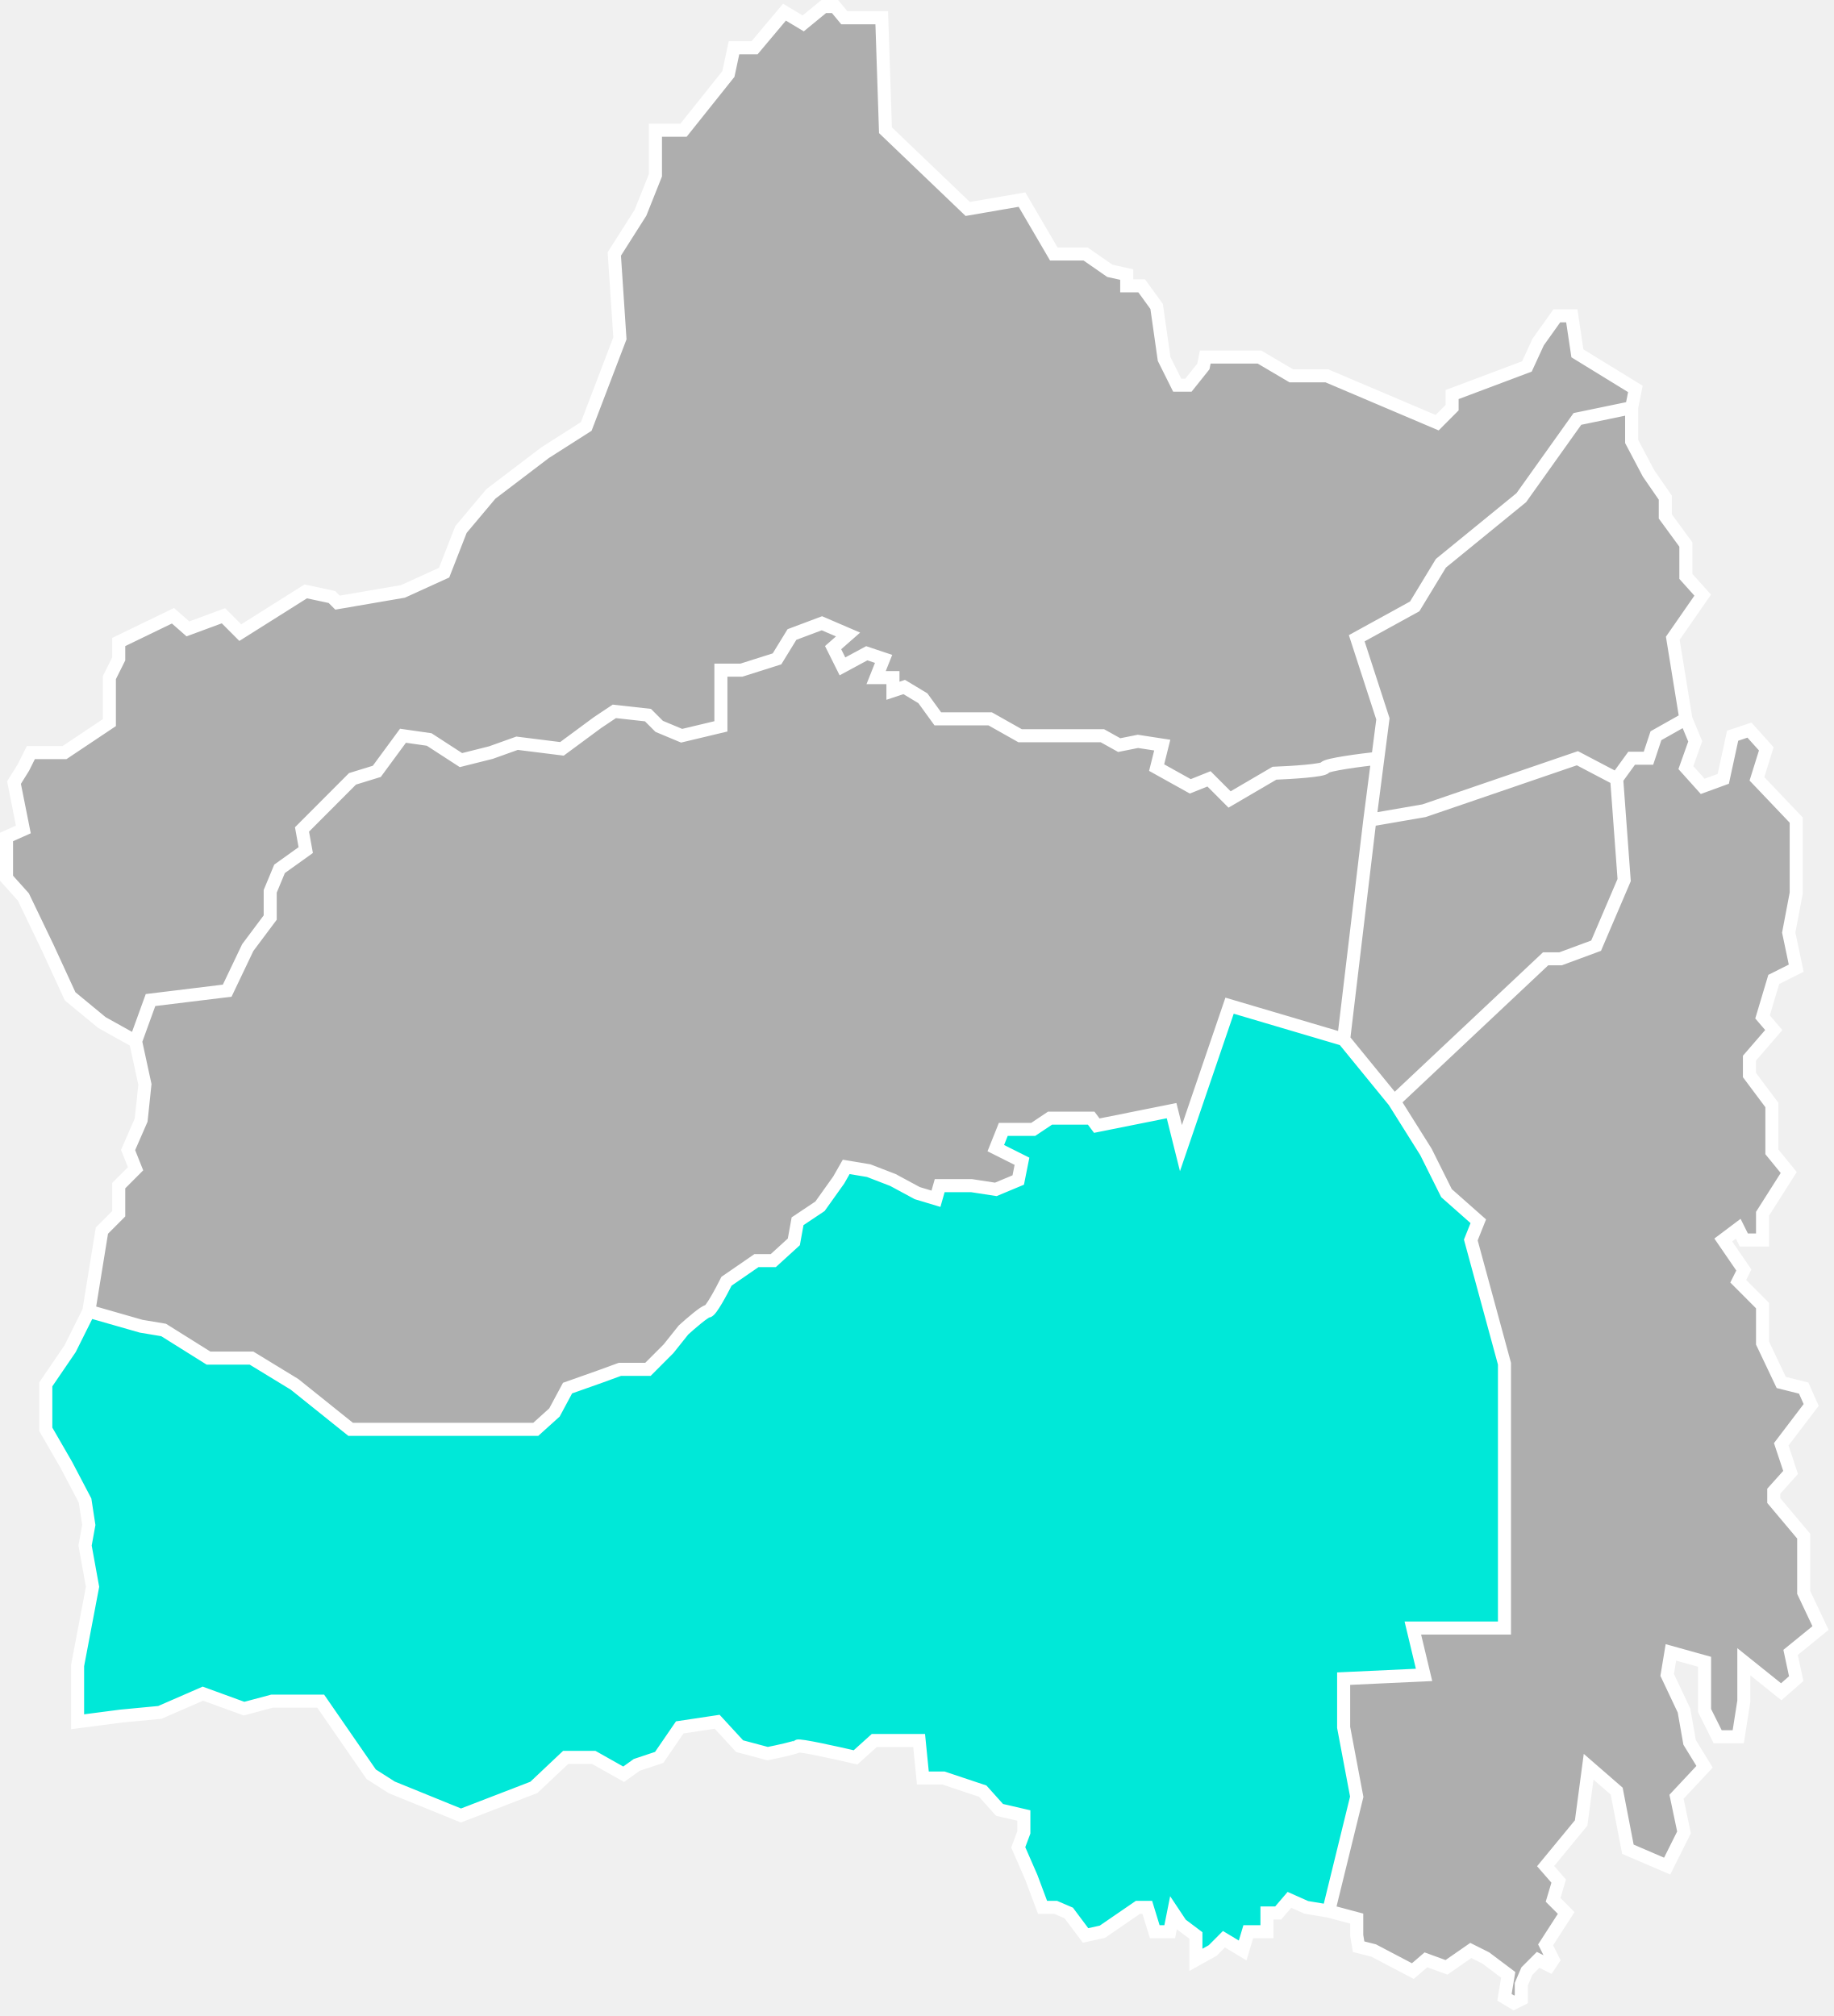
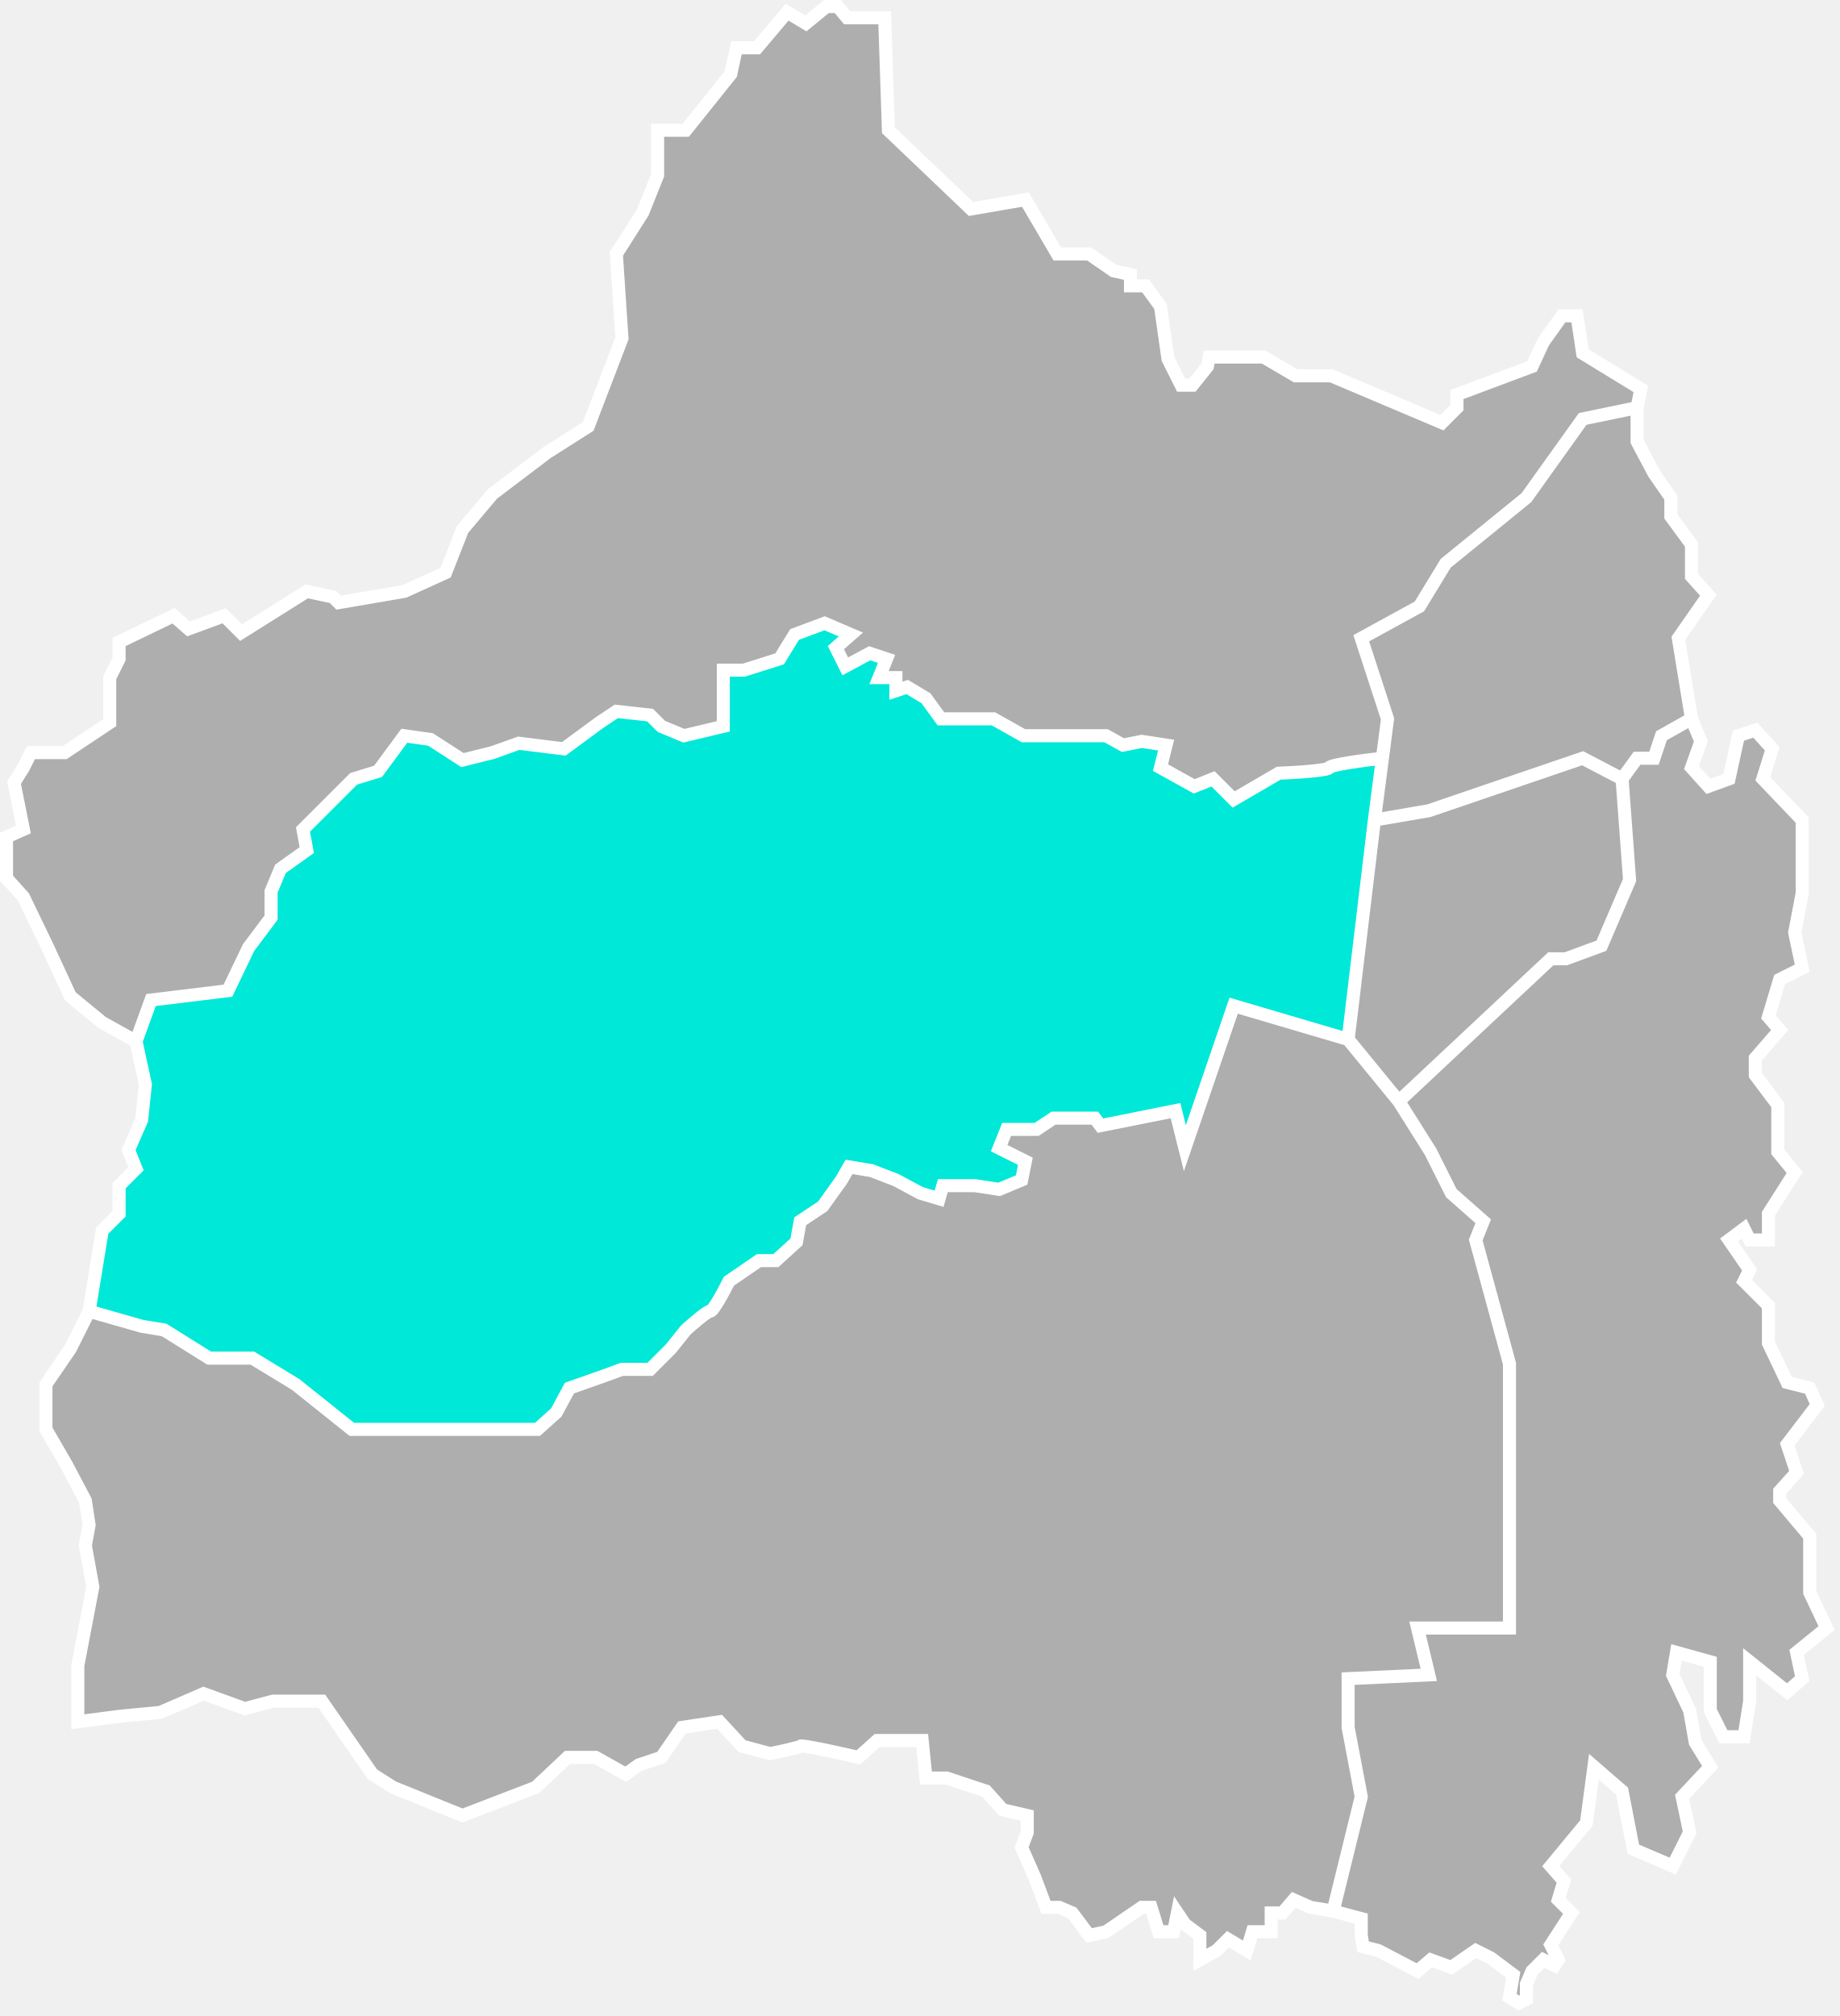
- <svg xmlns="http://www.w3.org/2000/svg" width="281" height="309" viewBox="0 0 281 309" fill="none">
-   <path d="M256.359 97.828L258.365 110.183L259.798 113.631L258.365 117.654L260.944 120.527L264.097 119.377L265.53 112.769L268.109 111.907L270.689 114.78L269.256 119.377L275.274 125.699V131.158V136.904L274.128 142.938L275.274 148.397L271.835 150.121L270.115 155.868L271.835 157.879L268.109 162.189V164.775L271.548 169.372V176.555L274.128 179.715L270.115 186.037V190.059H267.249L266.39 188.335L264.097 190.059L267.249 194.656L266.39 196.38L270.115 200.116V205.862L272.981 211.896L276.421 212.758L277.567 215.344L272.981 221.377L274.414 225.687L271.835 228.561V229.997L276.421 235.456V244.076L279 249.535L274.414 253.27L275.274 257.293L272.981 259.304L267.249 254.707V260.741L266.39 266.2H263.237L261.231 262.177V254.707L256.072 253.27L255.499 256.718L258.078 262.177L258.938 267.062L261.231 270.797L256.932 275.394L258.078 280.853L255.499 286.025L249.48 283.439L247.761 274.532L243.462 270.797L242.315 279.417L236.87 286.025L238.876 288.324L238.016 291.197L240.023 293.208L236.87 298.093L238.016 300.392L237.443 301.254L235.724 300.392L234.004 302.116L233.144 304.127V306.425L231.998 307L230.565 306.138L231.138 302.69L227.699 300.104L225.406 298.955L221.68 301.541L218.528 300.392L216.522 302.116L210.503 298.955L208.21 298.38L207.924 296.656V294.07L203.625 292.921L200.186 292.346L197.606 291.197L195.887 293.208H194.167V296.082H191.301L190.441 298.955L187.575 297.231L185.856 298.955L183.276 300.392V296.656L180.983 294.932L179.837 293.208L179.264 296.082H176.971L175.825 292.346H174.392L168.946 296.082L166.367 296.656L163.788 293.208L161.781 292.346H159.775L158.056 287.749L156.049 283.152L156.909 280.853V278.268L153.184 277.406L150.604 274.532L144.586 272.521H141.433L140.86 266.775H133.981L131.115 269.361C128.249 268.69 122.46 267.407 122.231 267.637C122.002 267.866 119.078 268.499 117.645 268.786L113.346 267.637L109.907 263.901L104.175 264.763L101.023 269.361L97.584 270.51L95.577 271.946L90.992 269.361H86.693L81.821 273.958L70.643 278.268L60.039 273.958L56.887 271.946L54.307 268.211L49.148 260.741H41.697L37.398 261.89L31.093 259.592L24.501 262.465L18.483 263.039L11.891 263.901V255.282L14.184 243.214L13.037 236.893L13.61 233.732L13.037 229.997L10.171 224.538L7.019 219.079V212.183L10.744 206.724L13.61 200.977L15.617 188.623L18.196 186.037V181.727L20.775 179.141L19.629 176.268L21.635 171.67L22.208 166.211L20.775 159.603L15.617 156.73L10.744 152.707L7.305 145.237L3.579 137.479L1 134.606V128.285L3.579 127.135L2.146 119.952L3.579 117.654L4.726 115.355H9.885L16.763 110.758V103.862L18.196 100.989V98.403L26.507 94.38L28.8 96.392L34.245 94.38L36.825 96.966L46.856 90.645L50.868 91.507L51.728 92.369L61.759 90.645L68.064 87.772L70.643 81.163L75.229 75.704L83.54 69.383L89.845 65.361L95.004 51.856L94.144 38.927L98.157 32.606L100.449 26.859V22.262V19.963H104.748L111.627 11.344L112.487 7.321H115.639L120.225 1.862L123.091 3.586L126.243 1H127.963L129.396 2.724H135.128L135.701 19.963L148.311 32.031L156.623 30.594L161.495 38.927H166.367L170.093 41.513L172.672 42.087V43.811H174.965L177.258 46.972L178.404 55.017L180.41 59.039H182.13L184.423 56.166L184.709 54.73H193.021L197.893 57.603H203.338L220.247 64.786L222.54 62.487V60.476L234.004 56.166L235.724 52.431L238.59 48.408H240.882L241.742 54.155L250.627 59.614L250.054 62.487V67.659L252.633 72.544L255.212 76.279V79.152L258.365 83.462V88.347L260.944 91.22L256.359 97.828Z" fill="#AEAEAE" />
-   <path d="M213.656 168.797L205.918 159.315L188.435 154.144L180.983 175.98L179.55 170.234L168.087 172.532L167.227 171.383H160.922L158.342 173.107H153.757L152.61 175.98L156.623 177.992L156.049 180.865L152.61 182.301L148.885 181.727H144.012L143.439 183.738L140.573 182.876L136.847 180.865L133.122 179.428L129.682 178.854L128.536 180.865L125.67 184.887L122.231 187.186L121.658 190.346L118.505 193.22H115.926L111.34 196.38C110.576 197.913 108.933 200.977 108.474 200.977C108.016 200.977 105.799 202.893 104.748 203.851L102.456 206.724L99.303 209.884H95.004L91.852 211.034L86.979 212.758L84.973 216.493L82.107 219.079H71.216H60.326H53.734L45.136 212.183L38.544 208.161H31.953L25.074 203.851L21.635 203.276L13.61 200.977L10.744 206.724L7.019 212.183V219.079L10.171 224.538L13.037 229.997L13.61 233.732L13.037 236.893L14.184 243.214L11.891 255.282V263.901L18.483 263.039L24.501 262.465L31.093 259.592L37.398 261.89L41.697 260.741H49.148L54.307 268.211L56.887 271.946L60.039 273.958L70.643 278.268L81.821 273.958L86.693 269.361H90.992L95.577 271.946L97.584 270.51L101.023 269.361L104.175 264.763L109.907 263.901L113.346 267.637L117.645 268.786C119.078 268.499 122.002 267.866 122.231 267.637C122.46 267.407 128.249 268.69 131.115 269.361L133.981 266.775H140.86L141.433 272.521H144.586L150.604 274.532L153.183 277.406L156.909 278.268V280.853L156.049 283.152L158.056 287.749L159.775 292.346H161.781L163.788 293.208L166.367 296.656L168.946 296.082L174.392 292.346H175.825L176.971 296.082H179.264L179.837 293.208L180.983 294.932L183.276 296.656V300.392L185.856 298.955L187.575 297.231L190.441 298.955L191.301 296.082H194.167V293.208H195.887L197.606 291.197L200.186 292.346L203.625 292.921L207.924 275.394L205.918 264.763V257.293L218.241 256.718L216.522 249.535H223.687H230.565V209.023L225.406 190.059L226.553 187.186L221.68 182.876L218.528 176.555L213.656 168.797Z" fill="#00E8D8" />
-   <path d="M250.054 62.487L241.742 64.211L233.144 76.279L220.821 86.335L216.808 92.944L207.924 97.828L211.936 110.183L211.156 116.217M250.054 62.487V67.659L252.633 72.544L255.212 76.279V79.152L258.365 83.462V88.347L260.944 91.22L256.359 97.828L258.365 110.183M250.054 62.487L250.627 59.614L241.742 54.155L240.882 48.408H238.59L235.724 52.431L234.004 56.166L222.54 60.476V62.487L220.247 64.786L203.338 57.603H197.893L193.021 54.73H184.709L184.423 56.166L182.13 59.039H180.41L178.404 55.017L177.258 46.972L174.965 43.811H172.672V42.087L170.093 41.513L166.367 38.927H161.495L156.623 30.594L148.311 32.031L135.701 19.963L135.128 2.724H129.396L127.963 1H126.243L123.091 3.586L120.225 1.862L115.639 7.321H112.487L111.627 11.344L104.748 19.963H100.449V22.262V26.859L98.157 32.606L94.144 38.927L95.004 51.856L89.845 65.361L83.54 69.383L75.229 75.704L70.643 81.163L68.064 87.772L61.759 90.645L51.728 92.369L50.868 91.507L46.856 90.645L36.825 96.966L34.245 94.38L28.8 96.392L26.507 94.38L18.196 98.403V100.989L16.763 103.862V110.758L9.885 115.355H4.726L3.579 117.654L2.146 119.952L3.579 127.135L1 128.285V134.606L3.579 137.479L7.305 145.237L10.744 152.707L15.617 156.73L20.775 159.603M209.93 125.699L218.241 124.262L241.742 116.217L247.761 119.377M209.93 125.699L205.918 159.315M209.93 125.699L211.156 116.217M247.761 119.377L250.054 116.217H252.633L253.779 112.769L258.365 110.183M247.761 119.377L248.907 134.893L244.608 144.949L239.163 146.961H236.87L213.656 168.797M258.365 110.183L259.798 113.631L258.365 117.654L260.944 120.527L264.097 119.377L265.53 112.769L268.109 111.907L270.689 114.78L269.256 119.377L275.274 125.699V131.158V136.904L274.128 142.938L275.274 148.397L271.835 150.121L270.115 155.868L271.835 157.879L268.109 162.189V164.775L271.548 169.372V176.555L274.128 179.715L270.115 186.037V190.059H267.249L266.39 188.335L264.097 190.059L267.249 194.656L266.39 196.38L270.115 200.116V205.862L272.981 211.896L276.421 212.758L277.567 215.344L272.981 221.377L274.414 225.687L271.835 228.561V229.997L276.421 235.456V244.076L279 249.535L274.414 253.27L275.274 257.293L272.981 259.304L267.249 254.707V260.741L266.39 266.2H263.237L261.231 262.177V254.707L256.072 253.27L255.499 256.718L258.078 262.177L258.938 267.062L261.231 270.797L256.932 275.394L258.078 280.853L255.499 286.025L249.48 283.439L247.761 274.532L243.462 270.797L242.315 279.417L236.87 286.025L238.876 288.324L238.016 291.197L240.023 293.208L236.87 298.093L238.016 300.392L237.443 301.254L235.724 300.392L234.004 302.116L233.144 304.127V306.425L231.998 307L230.565 306.138L231.138 302.69L227.699 300.104L225.406 298.955L221.68 301.541L218.528 300.392L216.522 302.116L210.503 298.955L208.21 298.38L207.924 296.656V294.07L203.625 292.921M205.918 159.315L213.656 168.797M205.918 159.315L188.435 154.144L180.983 175.98L179.55 170.234L168.087 172.532L167.227 171.383H160.922L158.342 173.107H153.757L152.61 175.98L156.623 177.992L156.049 180.865L152.61 182.301L148.885 181.727H144.012L143.439 183.738L140.573 182.876L136.847 180.865L133.122 179.428L129.682 178.854L128.536 180.865L125.67 184.887L122.231 187.186L121.658 190.346L118.505 193.22H115.926L111.34 196.38C110.576 197.913 108.933 200.977 108.474 200.977C108.016 200.977 105.799 202.893 104.748 203.851L102.456 206.724L99.303 209.884H95.004L91.852 211.034L86.979 212.758L84.973 216.493L82.107 219.079H71.216H60.326H53.734L45.136 212.183L38.544 208.161H31.953L25.074 203.851L21.635 203.276L13.61 200.977M213.656 168.797L218.528 176.555L221.68 182.876L226.553 187.186L225.406 190.059L230.565 209.023V249.535H223.687H216.522L218.241 256.718L205.918 257.293V264.763L207.924 275.394L203.625 292.921M203.625 292.921L200.186 292.346L197.606 291.197L195.887 293.208H194.167V296.082H191.301L190.441 298.955L187.575 297.231L185.856 298.955L183.276 300.392V296.656L180.983 294.932L179.837 293.208L179.264 296.082H176.971L175.825 292.346H174.392L168.946 296.082L166.367 296.656L163.788 293.208L161.781 292.346H159.775L158.056 287.749L156.049 283.152L156.909 280.853V278.268L153.183 277.406L150.604 274.532L144.586 272.521H141.433L140.86 266.775H133.981L131.115 269.361C128.249 268.69 122.46 267.407 122.231 267.637C122.002 267.866 119.078 268.499 117.645 268.786L113.346 267.637L109.907 263.901L104.175 264.763L101.023 269.361L97.584 270.51L95.577 271.946L90.992 269.361H86.693L81.821 273.958L70.643 278.268L60.039 273.958L56.887 271.946L54.307 268.211L49.148 260.741H41.697L37.398 261.89L31.093 259.592L24.501 262.465L18.483 263.039L11.891 263.901V255.282L14.184 243.214L13.037 236.893L13.61 233.732L13.037 229.997L10.171 224.538L7.019 219.079V212.183L10.744 206.724L13.61 200.977M13.61 200.977L15.617 188.623L18.196 186.037V181.727L20.775 179.141L19.629 176.268L21.635 171.67L22.208 166.211L20.775 159.603M211.156 116.217C208.55 116.504 203.281 117.194 203.052 117.654C202.822 118.113 197.797 118.42 195.313 118.515L188.435 122.538L185.282 119.377L182.416 120.527L177.258 117.654L178.118 114.206L174.392 113.631L171.526 114.206L168.946 112.769H156.336L151.751 110.183H143.726L141.433 107.023L138.567 105.299L136.847 105.873V103.862H134.268L135.414 100.989L132.835 100.127L129.109 102.138L127.676 99.265L129.969 97.254L125.957 95.53L121.371 97.254L119.078 100.989L113.633 102.713H110.48V111.332L104.462 112.769L101.023 111.332L99.303 109.608L94.144 109.034L91.565 110.758L86.12 114.78L79.241 113.918L75.229 115.355L70.643 116.504L65.771 113.344L61.759 112.769L57.746 118.228L54.021 119.377L46.282 127.135L46.856 130.296L42.843 133.169L41.41 136.617V140.639L37.971 145.237L34.819 151.845L23.068 153.282L20.775 159.603" stroke="white" stroke-width="2" stroke-linecap="round" />
+ <svg xmlns="http://www.w3.org/2000/svg" width="282" height="309" viewBox="0 0 282 309" fill="none">
+   <path d="M257.277 97.828L259.291 110.183L260.729 113.631L259.291 117.654L261.879 120.527L265.043 119.377L266.481 112.769L269.07 111.907L271.659 114.78L270.221 119.377L276.261 125.699V131.158V136.904L275.11 142.938L276.261 148.397L272.809 150.121L271.083 155.868L272.809 157.879L269.07 162.189V164.775L272.522 169.372V176.555L275.11 179.715L271.083 186.037V190.059H268.207L267.344 188.335L265.043 190.059L268.207 194.656L267.344 196.38L271.083 200.116V205.862L273.96 211.896L277.411 212.758L278.562 215.344L273.96 221.377L275.398 225.687L272.809 228.561V229.997L277.411 235.456V244.076L280 249.535L275.398 253.27L276.261 257.293L273.96 259.304L268.207 254.707V260.741L267.344 266.2H264.18L262.167 262.177V254.707L256.99 253.27L256.414 256.718L259.003 262.177L259.866 267.062L262.167 270.797L257.853 275.394L259.003 280.853L256.414 286.025L250.374 283.439L248.648 274.532L244.334 270.797L243.183 279.417L237.719 286.025L239.732 288.324L238.869 291.197L240.882 293.208L237.719 298.093L238.869 300.392L238.294 301.254L236.568 300.392L234.842 302.116L233.979 304.127V306.425L232.829 307L231.391 306.138L231.966 302.69L228.514 300.104L226.213 298.955L222.474 301.541L219.31 300.392L217.297 302.116L211.257 298.955L208.956 298.38L208.668 296.656V294.07L204.354 292.921L200.902 292.346L198.313 291.197L196.588 293.208H194.862V296.082H191.986L191.123 298.955L188.246 297.231L186.521 298.955L183.932 300.392V296.656L181.631 294.932L180.48 293.208L179.905 296.082H177.604L176.454 292.346H175.015L169.55 296.082L166.962 296.656L164.373 293.208L162.36 292.346H160.346L158.621 287.749L156.607 283.152L157.47 280.853V278.268L153.731 277.406L151.142 274.532L145.102 272.521H141.938L141.363 266.775H134.46L131.583 269.361C128.707 268.69 122.897 267.407 122.667 267.637C122.437 267.866 119.503 268.499 118.065 268.786L113.751 267.637L110.299 263.901L104.546 264.763L101.382 269.361L97.931 270.51L95.918 271.946L91.316 269.361H87.001L82.111 273.958L70.894 278.268L60.252 273.958L57.088 271.946L54.499 268.211L49.322 260.741H41.843L37.529 261.89L31.201 259.592L24.586 262.465L18.545 263.039L11.93 263.901V255.282L14.231 243.214L13.08 236.893L13.656 233.732L13.08 229.997L10.204 224.538L7.04 219.079V212.183L10.779 206.724L13.656 200.977L15.669 188.623L18.258 186.037V181.727L20.846 179.141L19.696 176.268L21.709 171.67L22.285 166.211L20.846 159.603L15.669 156.73L10.779 152.707L7.328 145.237L3.589 137.479L1 134.606V128.285L3.589 127.135L2.151 119.952L3.589 117.654L4.739 115.355H9.916L16.82 110.758V103.862L18.258 100.989V98.403L26.599 94.38L28.9 96.392L34.365 94.38L36.954 96.966L47.021 90.645L51.047 91.507L51.91 92.369L61.977 90.645L68.305 87.772L70.894 81.163L75.496 75.704L83.837 69.383L90.165 65.361L95.342 51.856L94.479 38.927L98.506 32.606L100.807 26.859V22.262V19.963H105.122L112.025 11.344L112.888 7.321H116.052L120.654 1.862L123.53 3.586L126.694 1H128.42L129.858 2.724H135.61L136.186 19.963L148.841 32.031L157.182 30.594L162.072 38.927H166.962L170.701 41.513L173.29 42.087V43.811H175.591L177.892 46.972L179.042 55.017L181.056 59.039H182.781L185.082 56.166L185.37 54.73H193.711L198.601 57.603H204.066L221.036 64.786L223.337 62.487V60.476L234.842 56.166L236.568 52.431L239.444 48.408H241.745L242.608 54.155L251.525 59.614L250.949 62.487V67.659L253.538 72.544L256.127 76.279V79.152L259.291 83.462V88.347L261.879 91.22L257.277 97.828Z" fill="#AEAEAE" />
+   <path d="M206.655 159.315L210.681 125.699L211.912 116.217C209.297 116.504 204.008 117.194 203.778 117.654C203.548 118.113 198.505 118.42 196.012 118.515L189.109 122.538L185.945 119.377L183.069 120.527L177.892 117.654L178.755 114.206L175.015 113.631L172.139 114.206L169.55 112.769H156.895L152.293 110.183H144.239L141.938 107.023L139.062 105.299L137.336 105.873V103.862H134.747L135.898 100.989L133.309 100.127L129.57 102.138L128.132 99.265L130.433 97.254L126.406 95.53L121.804 97.254L119.503 100.989L114.038 102.713H110.874V111.332L104.834 112.769L101.382 111.332L99.657 109.608L94.479 109.034L91.891 110.758L86.426 114.78L79.523 113.918L75.496 115.355L70.894 116.504L66.004 113.344L61.977 112.769L57.95 118.228L54.211 119.377L46.445 127.135L47.021 130.296L42.994 133.169L41.556 136.617V140.639L38.104 145.237L34.94 151.845L23.147 153.282L20.846 159.603L22.285 166.211L21.709 171.67L19.696 176.268L20.846 179.141L18.258 181.727V186.037L15.669 188.623L13.656 200.977L21.709 203.276L25.161 203.851L32.064 208.161H38.679L45.295 212.183L53.924 219.079H60.539H71.469H82.399L85.275 216.493L87.289 212.758L92.178 211.034L95.342 209.884H99.657L102.821 206.724L105.122 203.851C106.176 202.893 108.401 200.977 108.861 200.977C109.321 200.977 110.97 197.913 111.737 196.38L116.339 193.22H118.928L122.092 190.346L122.667 187.186L126.119 184.887L128.995 180.865L130.145 178.854L133.597 179.428L137.336 180.865L141.075 182.876L143.952 183.738L144.527 181.727H149.416L153.156 182.301L156.607 180.865L157.182 177.992L153.156 175.98L154.306 173.107H158.908L161.497 171.383H167.825L168.688 172.532L180.193 170.234L181.631 175.98L189.109 154.144L206.655 159.315Z" fill="#00E8D8" />
+   <path d="M250.949 62.487L242.608 64.211L233.979 76.279L221.611 86.335L217.585 92.944L208.668 97.828L212.695 110.183L211.912 116.217M250.949 62.487V67.659L253.538 72.544L256.127 76.279V79.152L259.291 83.462V88.347L261.879 91.22L257.277 97.828L259.291 110.183M250.949 62.487L251.525 59.614L242.608 54.155L241.745 48.408H239.444L236.568 52.431L234.842 56.166L223.337 60.476V62.487L221.036 64.786L204.066 57.603H198.601L193.711 54.73H185.37L185.082 56.166L182.781 59.039H181.056L179.042 55.017L177.892 46.972L175.591 43.811H173.29V42.087L170.701 41.513L166.962 38.927H162.072L157.182 30.594L148.841 32.031L136.186 19.963L135.61 2.724H129.858L128.42 1H126.694L123.53 3.586L120.654 1.862L116.052 7.321H112.888L112.025 11.344L105.122 19.963H100.807V22.262V26.859L98.506 32.606L94.479 38.927L95.342 51.856L90.165 65.361L83.837 69.383L75.496 75.704L70.894 81.163L68.305 87.772L61.977 90.645L51.91 92.369L51.047 91.507L47.021 90.645L36.954 96.966L34.365 94.38L28.9 96.392L26.599 94.38L18.258 98.403V100.989L16.82 103.862V110.758L9.916 115.355H4.739L3.589 117.654L2.151 119.952L3.589 127.135L1 128.285V134.606L3.589 137.479L7.328 145.237L10.779 152.707L15.669 156.73L20.846 159.603M210.681 125.699L219.023 124.262L242.608 116.217L248.648 119.377M210.681 125.699L206.655 159.315M210.681 125.699L211.912 116.217M248.648 119.377L250.949 116.217H253.538L254.689 112.769L259.291 110.183M248.648 119.377L249.799 134.893L245.485 144.949L240.02 146.961H237.719L214.421 168.797M259.291 110.183L260.729 113.631L259.291 117.654L261.879 120.527L265.043 119.377L266.481 112.769L269.07 111.907L271.659 114.78L270.221 119.377L276.261 125.699V131.158V136.904L275.11 142.938L276.261 148.397L272.809 150.121L271.083 155.868L272.809 157.879L269.07 162.189V164.775L272.522 169.372V176.555L275.11 179.715L271.083 186.037V190.059H268.207L267.344 188.335L265.043 190.059L268.207 194.656L267.344 196.38L271.083 200.116V205.862L273.96 211.896L277.411 212.758L278.562 215.344L273.96 221.377L275.398 225.687L272.809 228.561V229.997L277.411 235.456V244.076L280 249.535L275.398 253.27L276.261 257.293L273.96 259.304L268.207 254.707V260.741L267.344 266.2H264.18L262.167 262.177V254.707L256.99 253.27L256.414 256.718L259.003 262.177L259.866 267.062L262.167 270.797L257.853 275.394L259.003 280.853L256.414 286.025L250.374 283.439L248.648 274.532L244.334 270.797L243.183 279.417L237.719 286.025L239.732 288.324L238.869 291.197L240.882 293.208L237.719 298.093L238.869 300.392L238.294 301.254L236.568 300.392L234.842 302.116L233.979 304.127V306.425L232.829 307L231.391 306.138L231.966 302.69L228.514 300.104L226.213 298.955L222.474 301.541L219.31 300.392L217.297 302.116L211.257 298.955L208.956 298.38L208.668 296.656V294.07L204.354 292.921M206.655 159.315L214.421 168.797M206.655 159.315L189.109 154.144L181.631 175.98L180.193 170.234L168.688 172.532L167.825 171.383H161.497L158.908 173.107H154.306L153.156 175.98L157.182 177.992L156.607 180.865L153.156 182.301L149.416 181.727H144.527L143.952 183.738L141.075 182.876L137.336 180.865L133.597 179.428L130.145 178.854L128.995 180.865L126.119 184.887L122.667 187.186L122.092 190.346L118.928 193.22H116.339L111.737 196.38C110.97 197.913 109.321 200.977 108.861 200.977C108.401 200.977 106.176 202.893 105.122 203.851L102.821 206.724L99.657 209.884H95.342L92.178 211.034L87.289 212.758L85.275 216.493L82.399 219.079H71.469H60.539H53.924L45.295 212.183L38.679 208.161H32.064L25.161 203.851L21.709 203.276L13.656 200.977M214.421 168.797L219.31 176.555L222.474 182.876L227.364 187.186L226.213 190.059L231.391 209.023V249.535H224.488H217.297L219.023 256.718L206.655 257.293V264.763L208.668 275.394L204.354 292.921M204.354 292.921L200.902 292.346L198.313 291.197L196.588 293.208H194.862V296.082H191.986L191.123 298.955L188.246 297.231L186.521 298.955L183.932 300.392V296.656L181.631 294.932L180.48 293.208L179.905 296.082H177.604L176.454 292.346H175.015L169.55 296.082L166.962 296.656L164.373 293.208L162.36 292.346H160.346L158.621 287.749L156.607 283.152L157.47 280.853V278.268L153.731 277.406L151.142 274.532L145.102 272.521H141.938L141.363 266.775H134.46L131.583 269.361C128.707 268.69 122.897 267.407 122.667 267.637C122.437 267.866 119.503 268.499 118.065 268.786L113.751 267.637L110.299 263.901L104.546 264.763L101.382 269.361L97.931 270.51L95.918 271.946L91.316 269.361H87.001L82.111 273.958L70.894 278.268L60.252 273.958L57.088 271.946L54.499 268.211L49.322 260.741H41.843L37.529 261.89L31.201 259.592L24.586 262.465L18.545 263.039L11.93 263.901V255.282L14.231 243.214L13.08 236.893L13.656 233.732L13.08 229.997L10.204 224.538L7.04 219.079V212.183L10.779 206.724L13.656 200.977M13.656 200.977L15.669 188.623L18.258 186.037V181.727L20.846 179.141L19.696 176.268L21.709 171.67L22.285 166.211L20.846 159.603M211.912 116.217C209.297 116.504 204.008 117.194 203.778 117.654C203.548 118.113 198.505 118.42 196.012 118.515L189.109 122.538L185.945 119.377L183.069 120.527L177.892 117.654L178.755 114.206L175.015 113.631L172.139 114.206L169.55 112.769H156.895L152.293 110.183H144.239L141.938 107.023L139.062 105.299L137.336 105.873V103.862H134.747L135.898 100.989L133.309 100.127L129.57 102.138L128.132 99.265L130.433 97.254L126.406 95.53L121.804 97.254L119.503 100.989L114.038 102.713H110.874V111.332L104.834 112.769L101.382 111.332L99.657 109.608L94.479 109.034L91.891 110.758L86.426 114.78L79.523 113.918L75.496 115.355L70.894 116.504L66.004 113.344L61.977 112.769L57.95 118.228L54.211 119.377L46.445 127.135L47.021 130.296L42.994 133.169L41.556 136.617V140.639L38.104 145.237L34.94 151.845L23.147 153.282L20.846 159.603" stroke="white" stroke-width="2" stroke-linecap="round" />
</svg>
